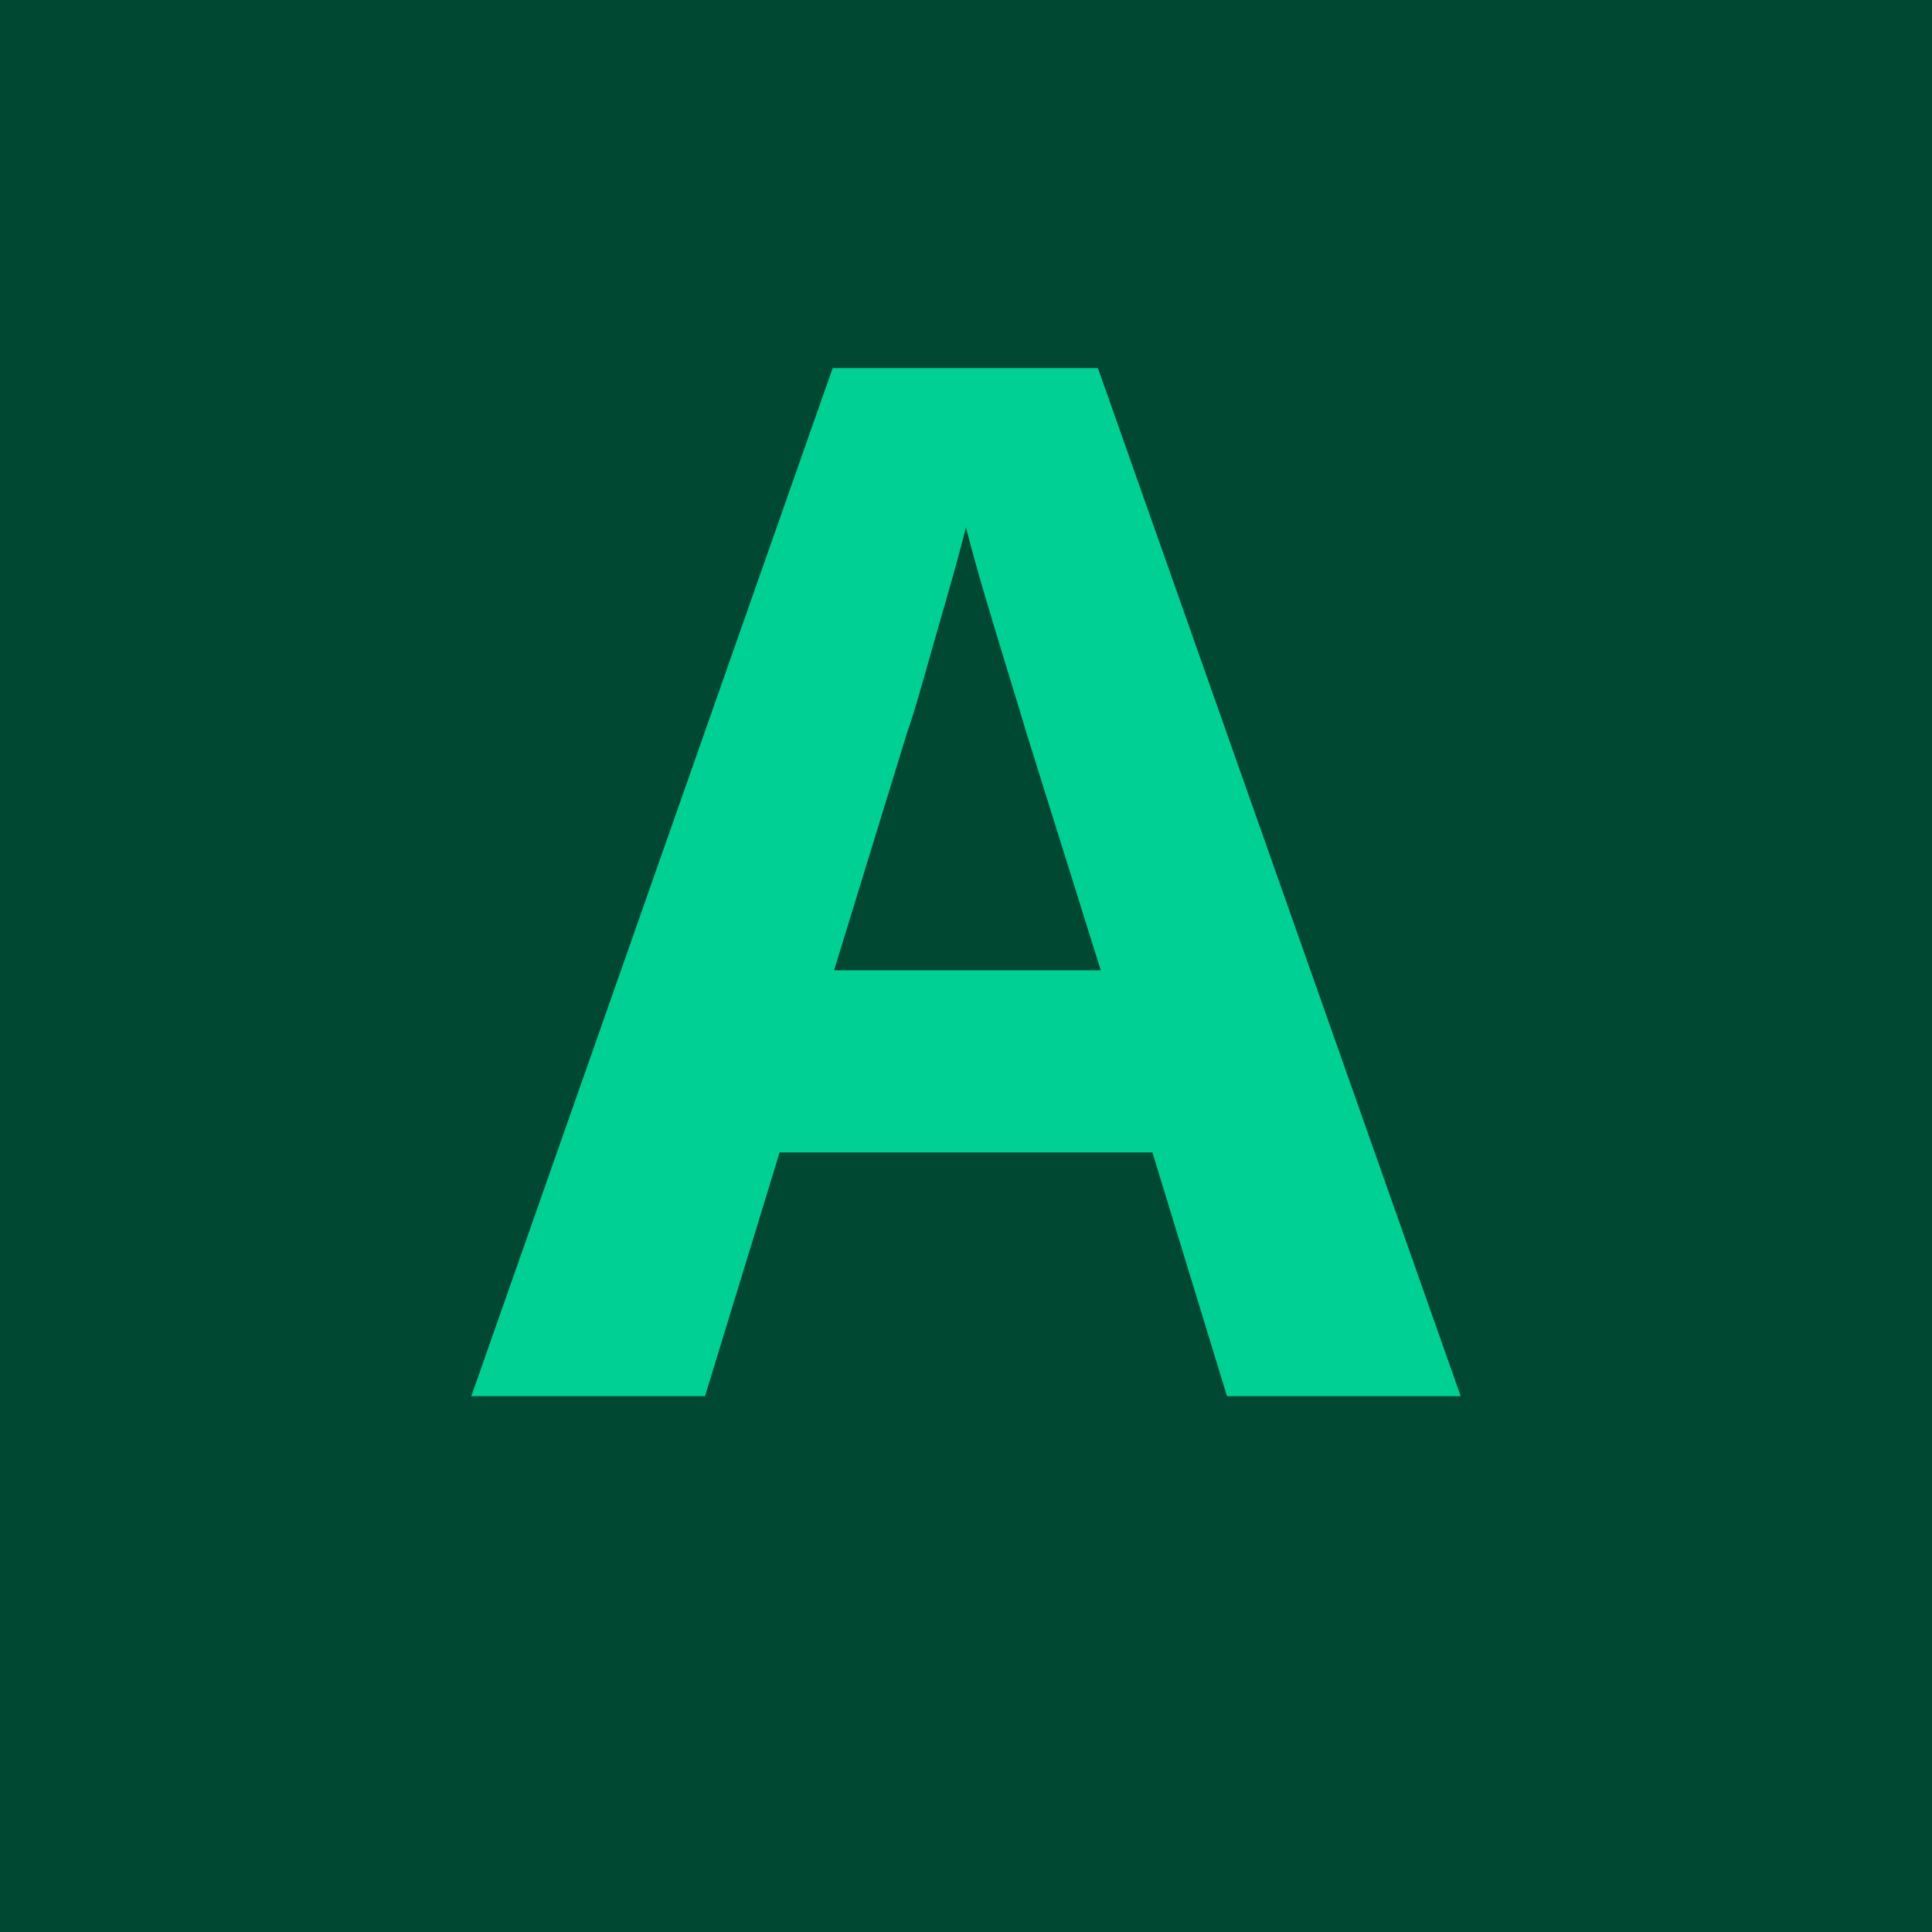
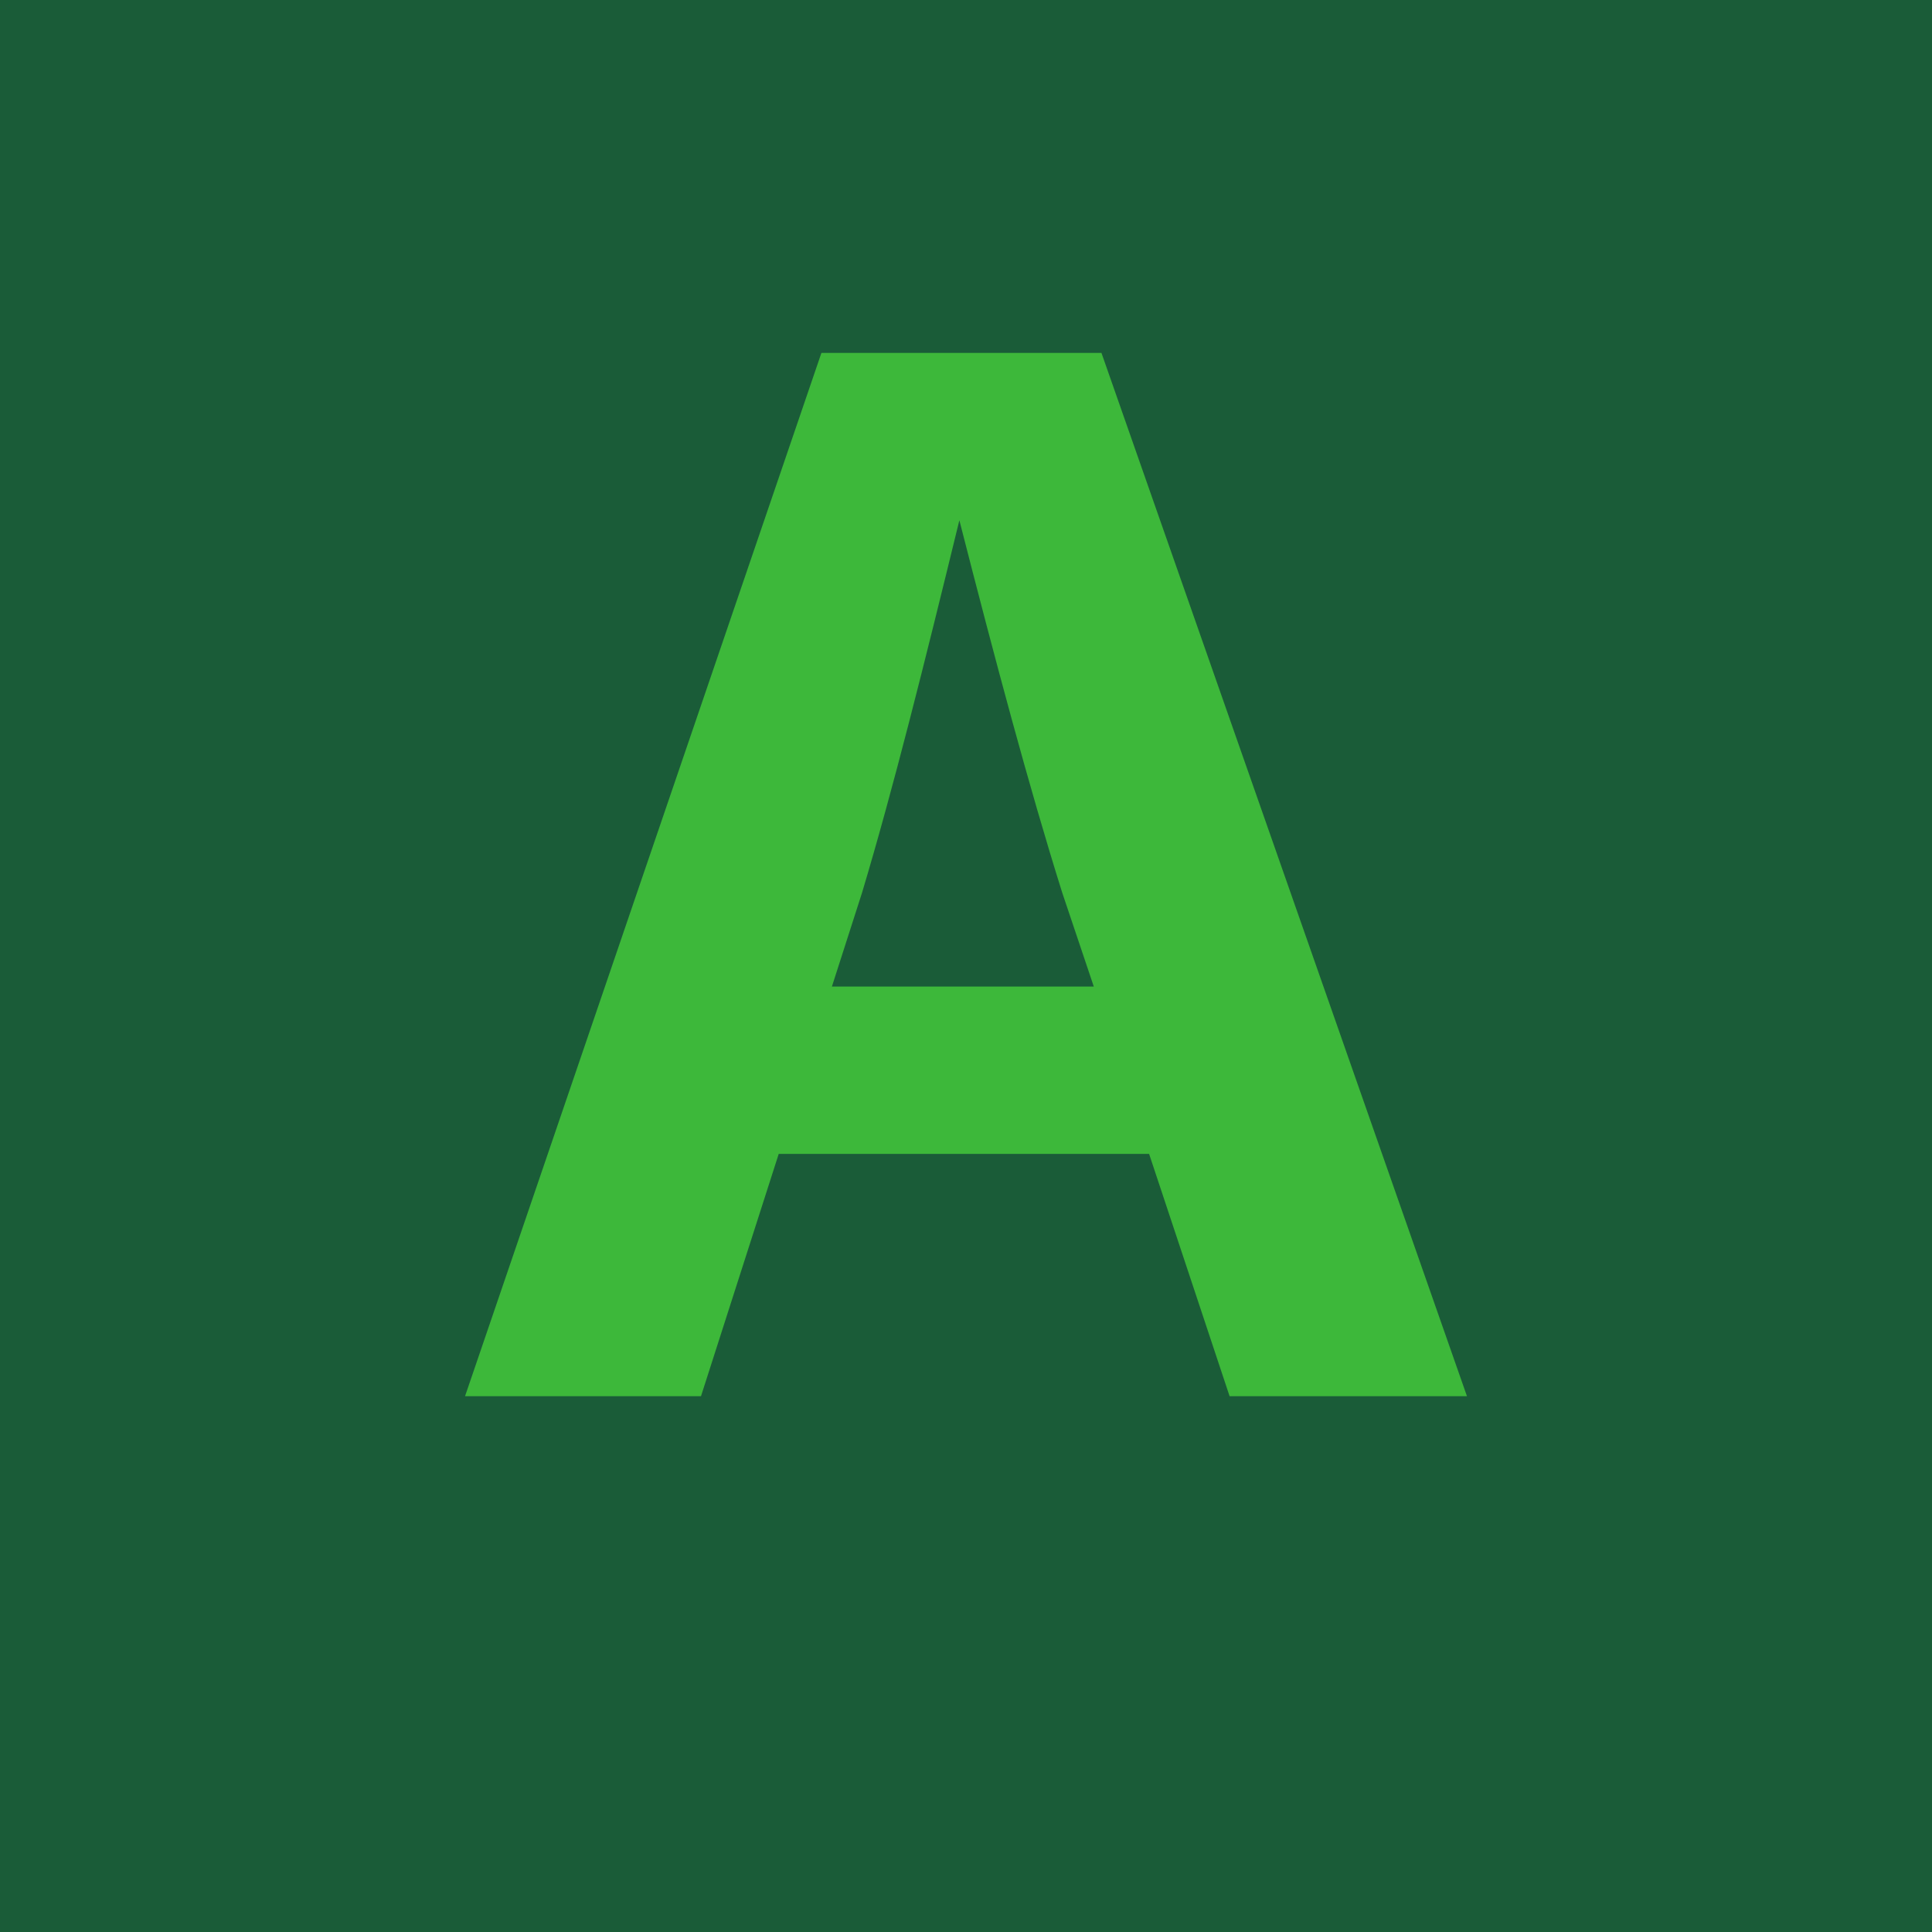
<svg xmlns="http://www.w3.org/2000/svg" viewBox="0 0 512 512" width="512" height="512">
-   <rect width="512" height="512" fill="#004832" />
-   <text x="256" y="370" text-anchor="middle" font-family="Poppins, sans-serif" font-weight="700" font-size="380" fill="#00D094">A</text>
+   <rect width="512" height="512" fill="#1A5C38" />
+   <text x="256" y="370" text-anchor="middle" font-family="Inter, sans-serif" font-weight="700" font-size="380" fill="#3DB83A">A</text>
</svg>
